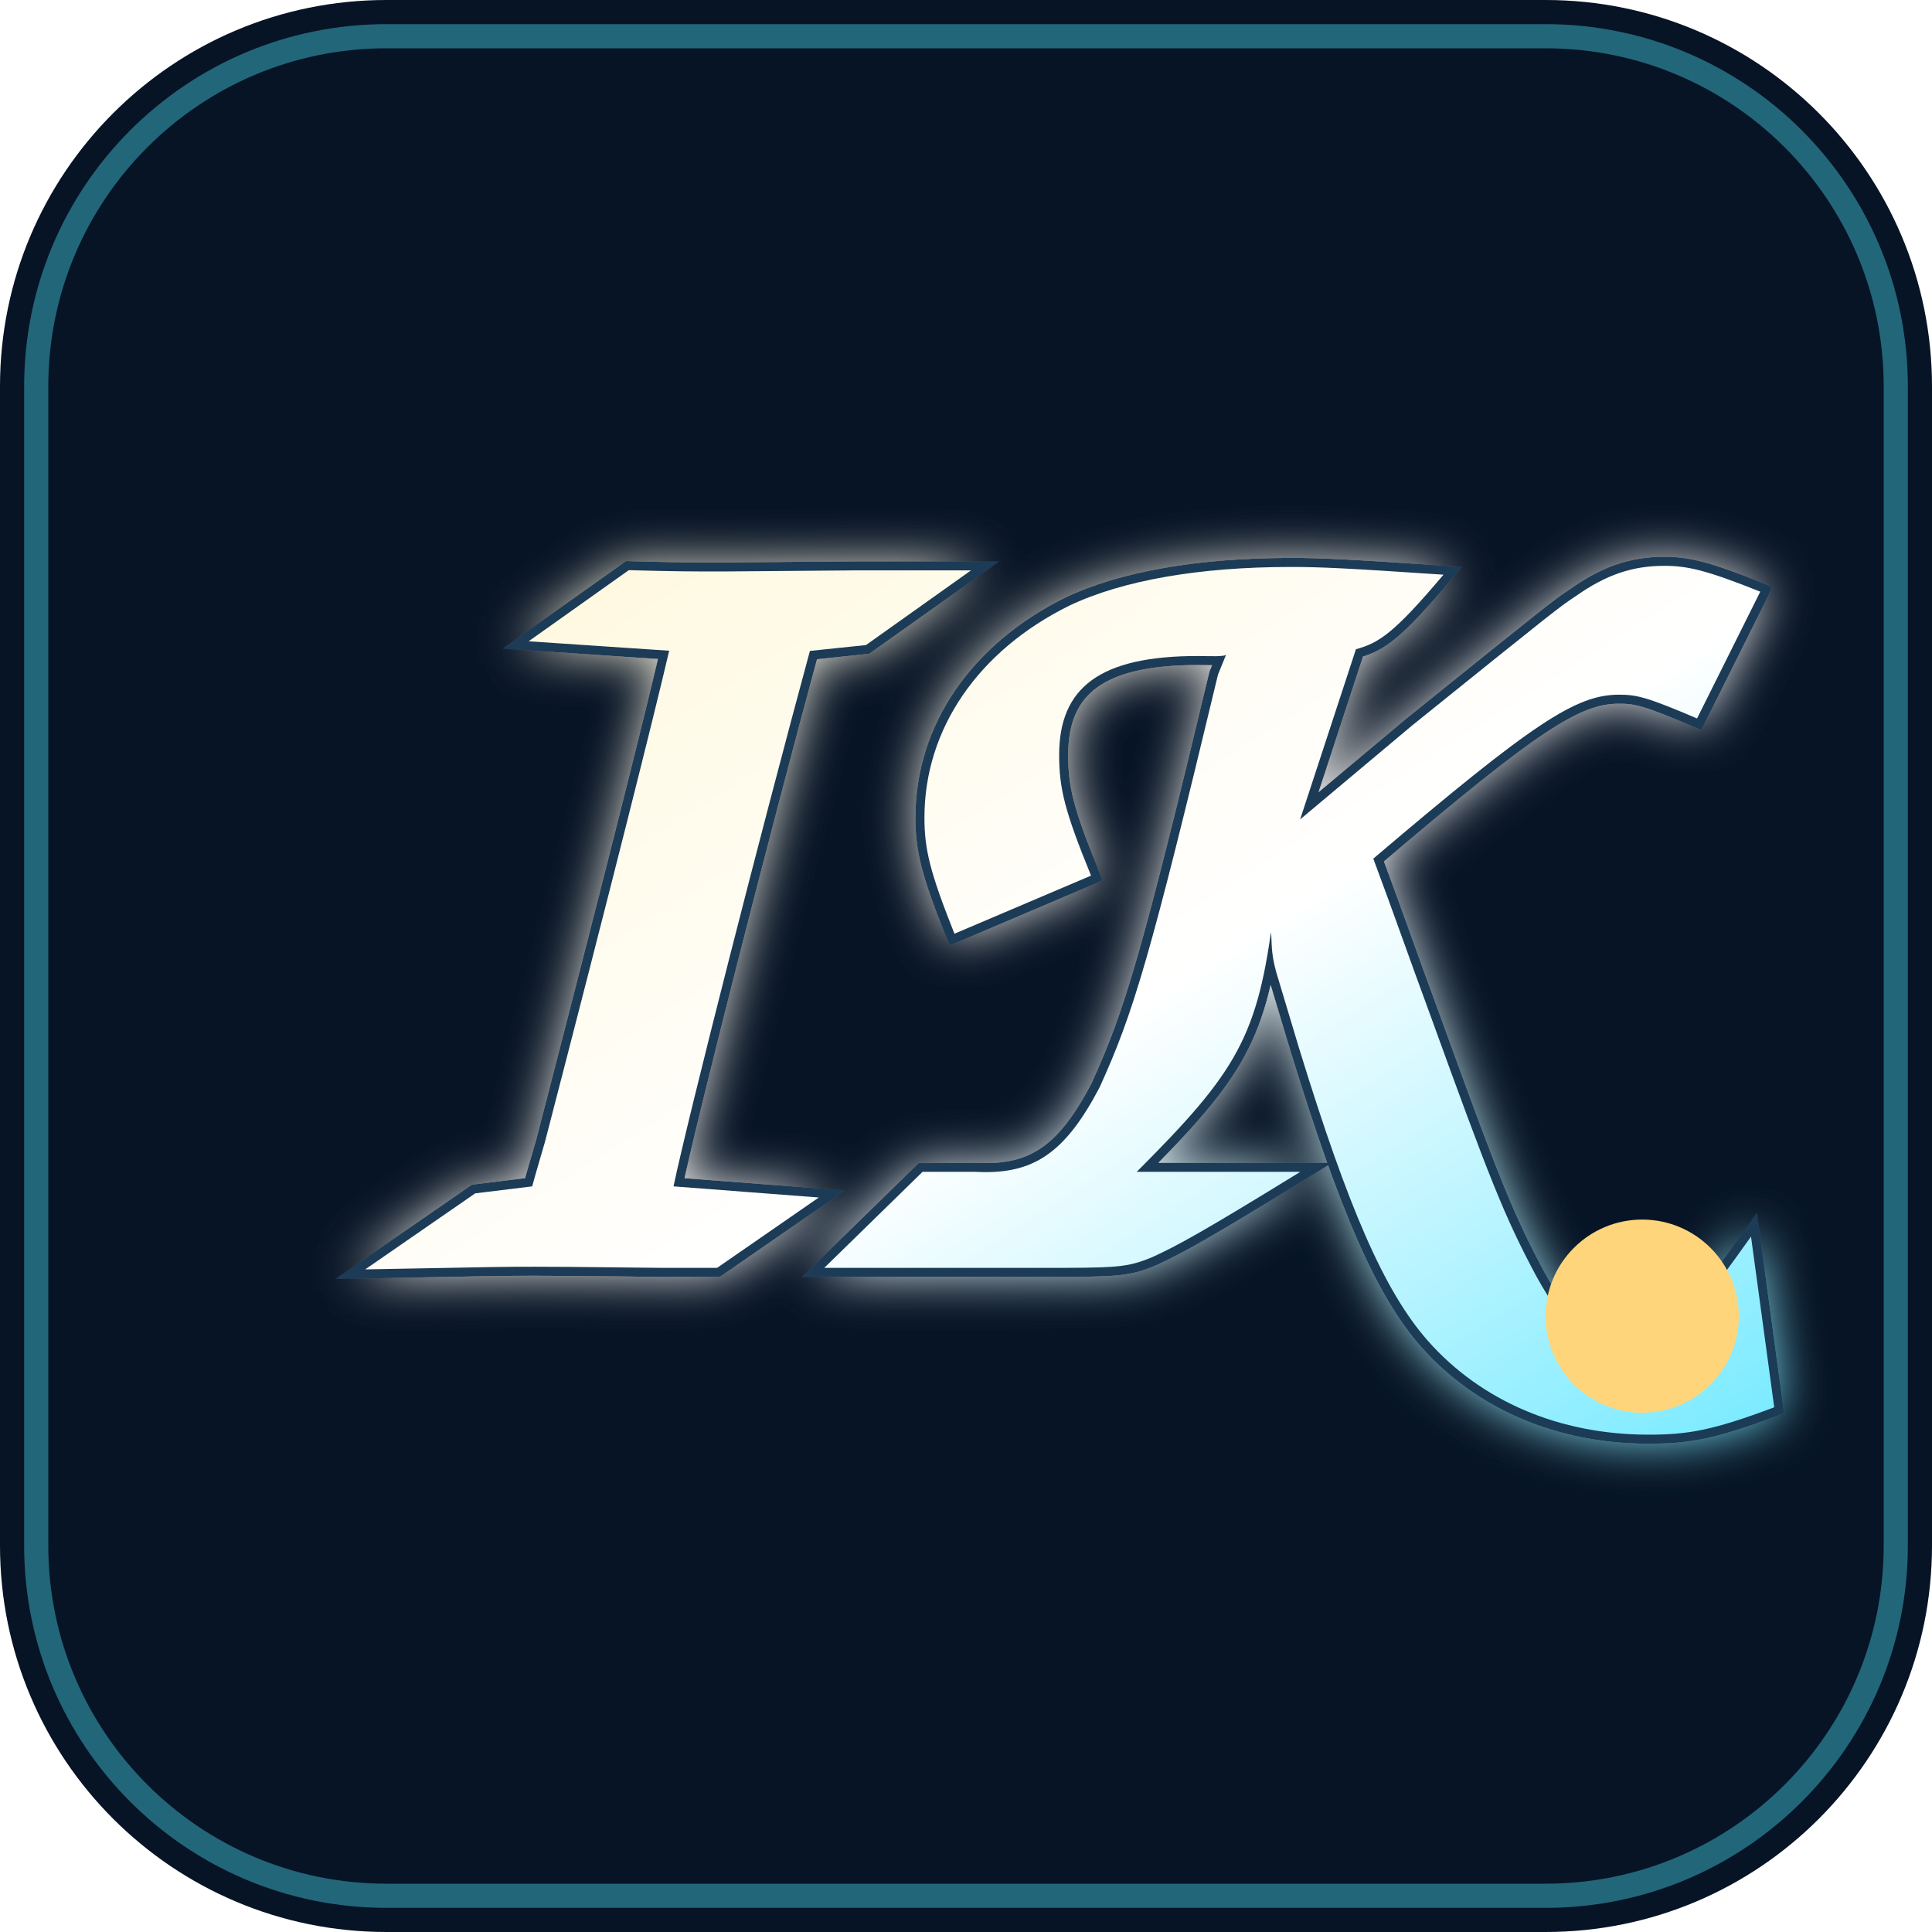
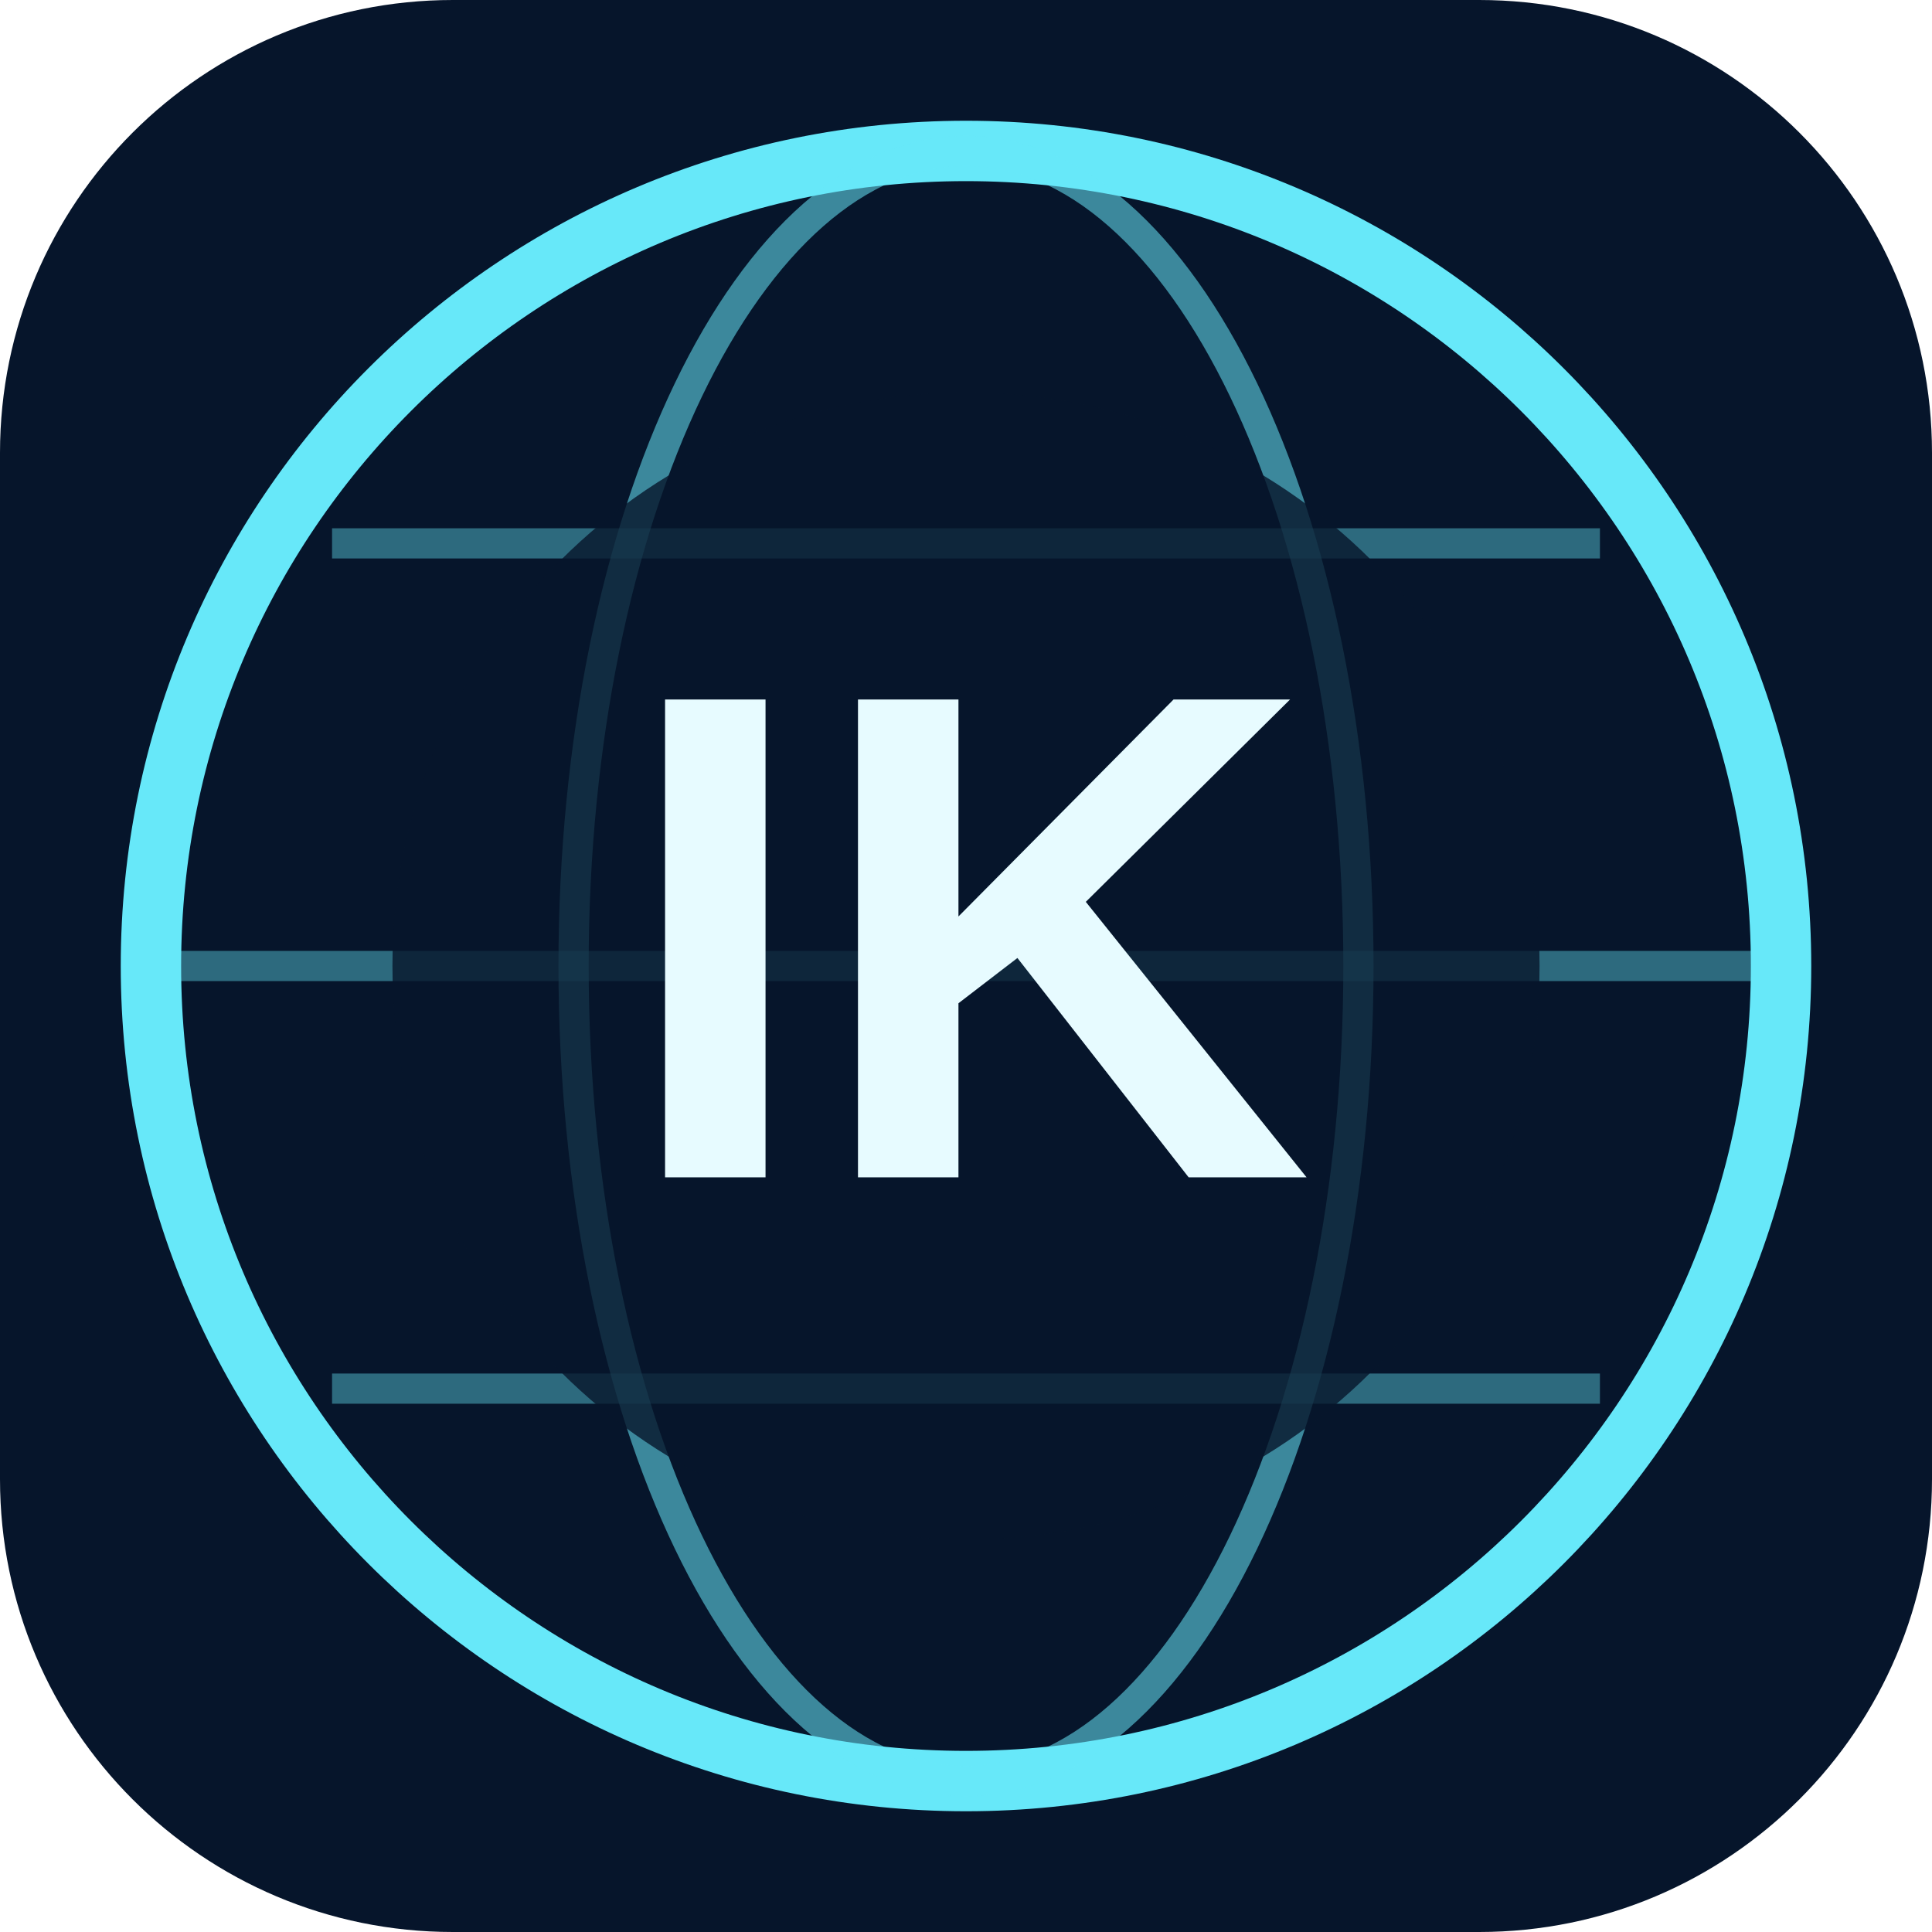
- <svg xmlns="http://www.w3.org/2000/svg" viewBox="0 0 160 160" role="img" aria-label="IK dot monogram">
-   <defs>
-     <linearGradient id="ink" x1="0" x2="1" y1="0" y2="1">
-       <stop stop-color="#fff8dc" />
-       <stop offset=".52" stop-color="#ffffff" />
-       <stop offset="1" stop-color="#77eaff" />
-     </linearGradient>
-     <filter id="glow">
-       <feGaussianBlur stdDeviation="2.1" result="blur" />
-       <feMerge>
-         <feMergeNode in="blur" />
-         <feMergeNode in="SourceGraphic" />
-       </feMerge>
-     </filter>
-   </defs>
-   <rect width="160" height="160" rx="32" fill="#071425" />
-   <rect x="3" y="3" width="154" height="154" rx="29" fill="none" stroke="#4ce2fa" stroke-opacity=".4" stroke-width="2" />
-   <text x="76" y="105" text-anchor="middle" font-family="Monotype Corsiva, URW Chancery L, Apple Chancery, cursive" font-size="94" font-weight="bold" font-style="italic" fill="url(#ink)" stroke="#1c3b57" stroke-width="1.5" paint-order="stroke" filter="url(#glow)">IK</text>
-   <circle cx="136" cy="109" r="8" fill="#ffd57b" />
+ <svg xmlns="http://www.w3.org/2000/svg" viewBox="0 0 64 64">
+   <rect width="64" height="64" rx="15" fill="#06152b" />
+   <circle cx="32" cy="32" r="27" stroke="#67e8f9" stroke-width="2" fill="none" />
+   <ellipse cx="32" cy="32" rx="13" ry="27" stroke="#67e8f9" opacity=".55" fill="none" />
+   <path d="M5 32h54M11 18h42M11 46h42" stroke="#67e8f9" opacity=".4" fill="none" />
+   <circle cx="32" cy="32" r="19" fill="#06152b" opacity=".8" />
+   <text x="32" y="39" font-family="Arial,sans-serif" font-size="23" font-weight="800" text-anchor="middle" fill="#e7fbff">IK</text>
</svg>
